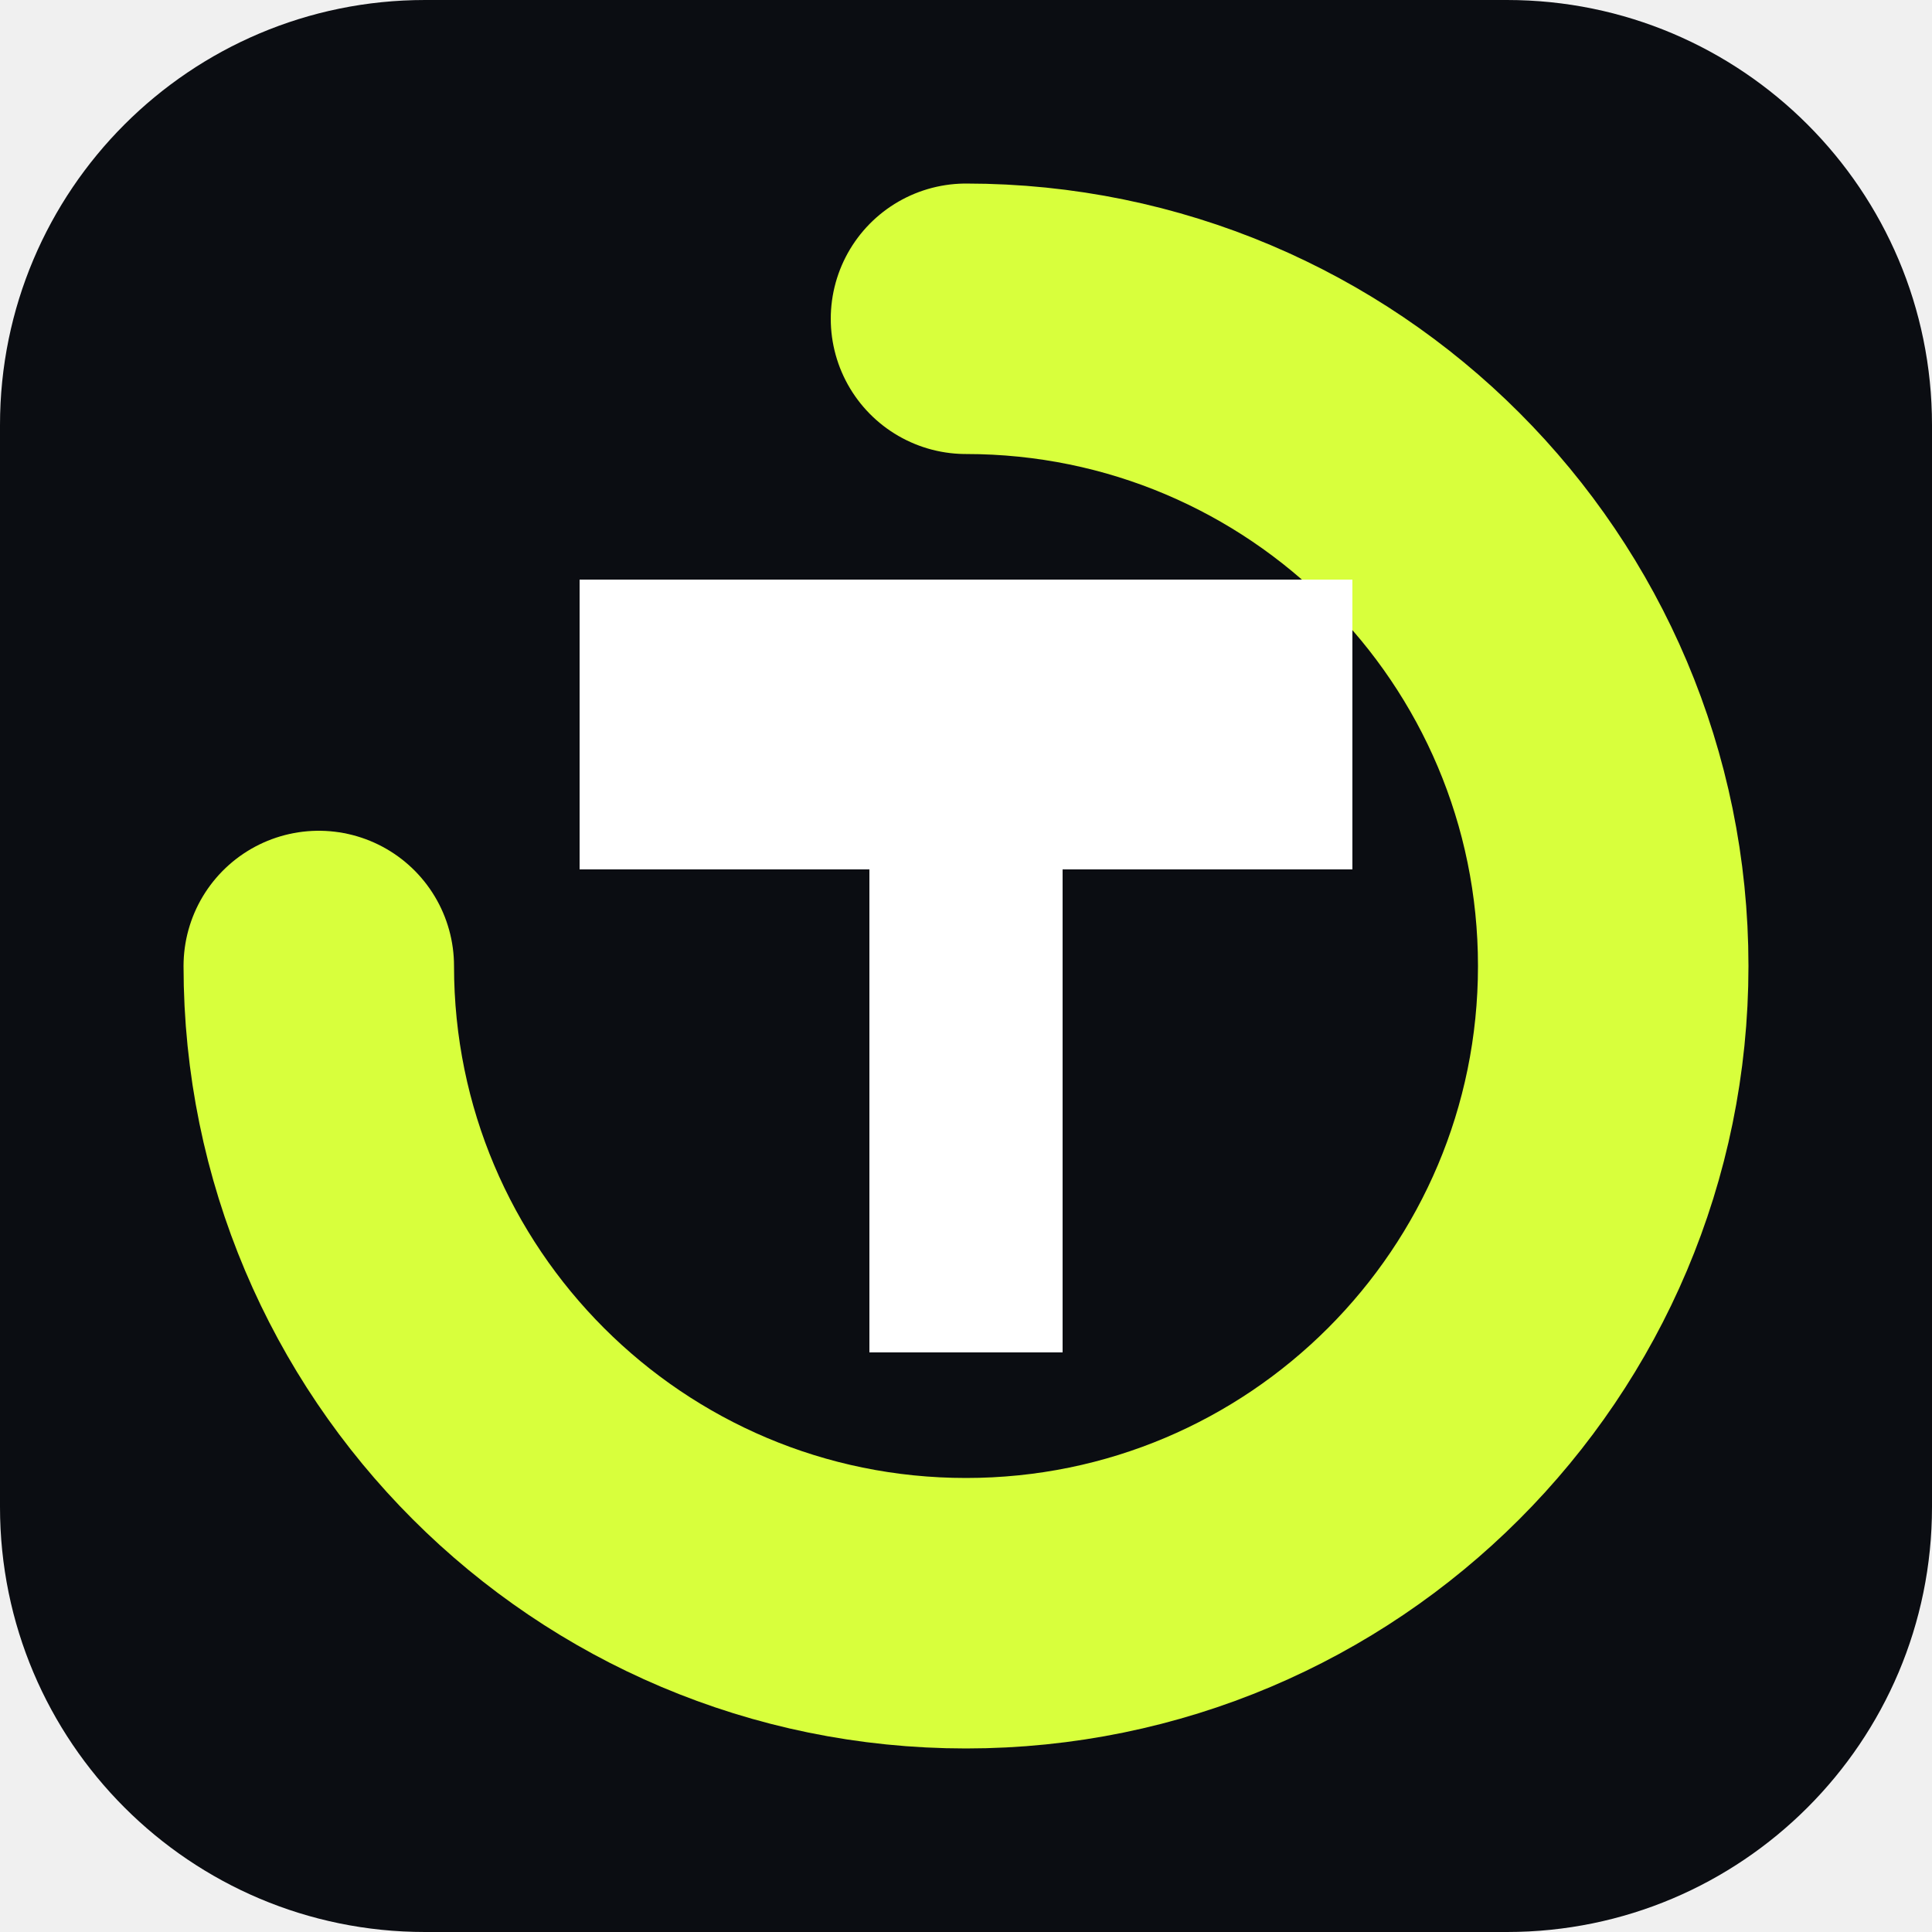
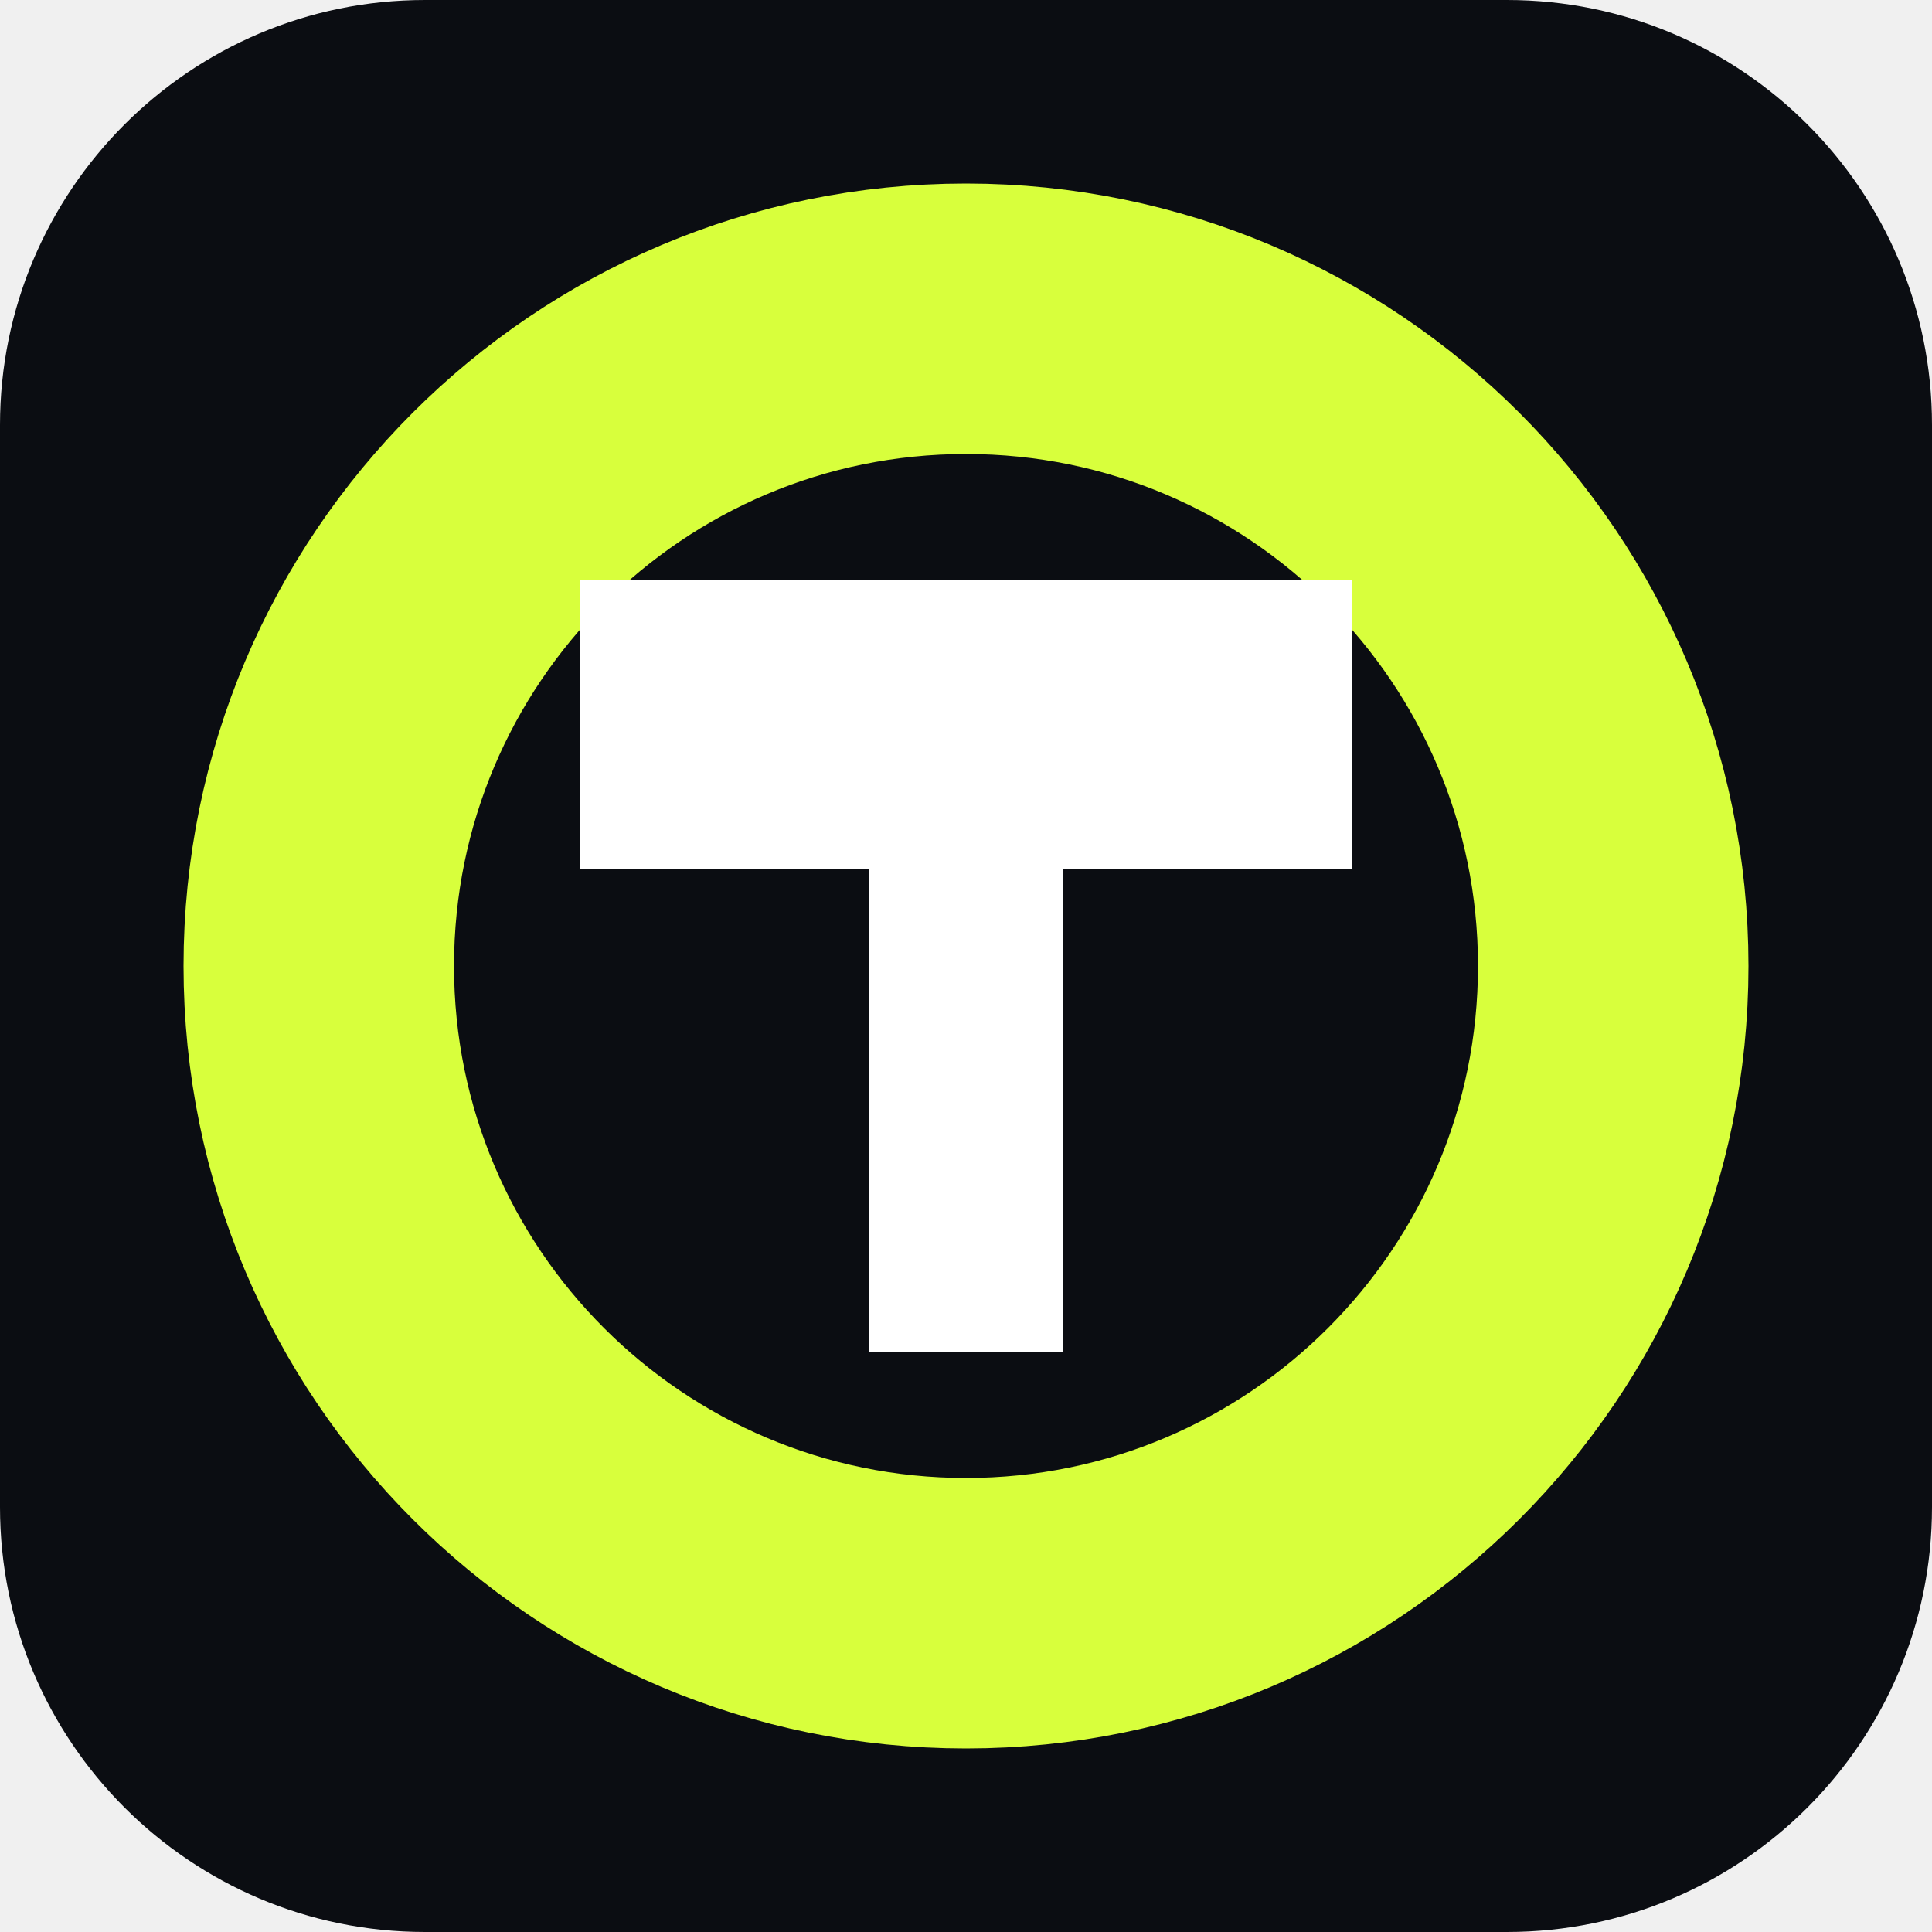
<svg xmlns="http://www.w3.org/2000/svg" viewBox="0 0 20 20" width="20" height="20">
  <rect width="20" height="20" rx="4.40" fill="#0b0d12" />
-   <path d="M10 3.3 A6.7 6.7 0 1 1 3.3 10" fill="none" stroke="#d8ff3c" stroke-width="2.8" stroke-linecap="round" />
+   <circle cx="10" cy="10" r="6.7" fill="none" stroke="#d8ff3c" stroke-width="2.8" />
  <rect x="6" y="6" width="8" height="3" fill="#ffffff" />
  <rect x="9" y="6" width="2" height="8" fill="#ffffff" />
</svg>
